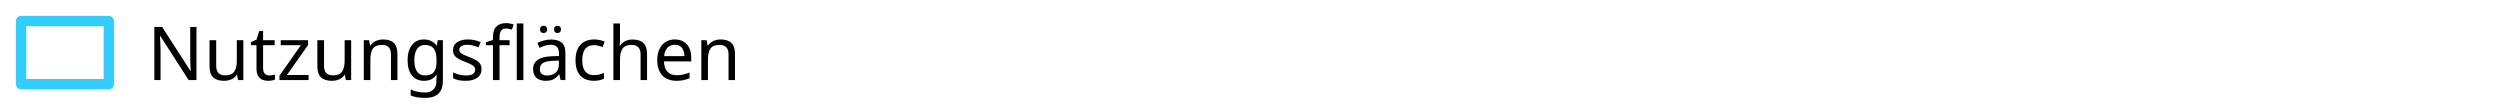
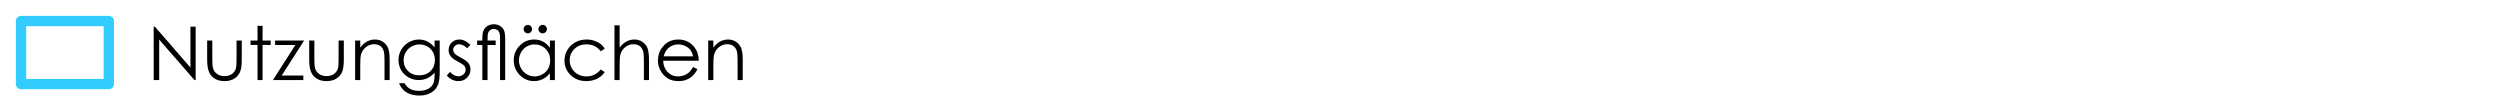
<svg xmlns="http://www.w3.org/2000/svg" width="100%" height="100%" viewBox="0 0 630 28" version="1.1" xml:space="preserve" style="fill-rule:evenodd;clip-rule:evenodd;stroke-linejoin:round;stroke-miterlimit:2;">
  <g transform="matrix(1,0,0,1,-2065.39,-1043.39)">
    <g id="Artboard5" transform="matrix(1,0,0,0.0883057,-838.944,1043.39)">
      <rect x="2904.33" y="0" width="630" height="307.704" style="fill:none;" />
-       <g transform="matrix(1.20867,0,0,13.6873,2901.92,-34.8358)">
-         <text x="32.674px" y="19.238px" style="font-family:'CenturyGothic', 'Century Gothic', sans-serif;font-size:15.513px;">Nutzungsﬂächen</text>
+       <g class="txt" transform="matrix(1.20867,0,0,13.6873,2901.92,-34.8358)">
+         <g transform="matrix(15.513,0,0,15.513,32.6744,19.2382)">
+           <path d="M0.088,-0L0.088,-0.718L0.104,-0.718L0.582,-0.168L0.582,-0.718L0.652,-0.718L0.652,-0L0.636,-0L0.162,-0.544L0.162,-0L0.088,-0Z" style="fill-rule:nonzero;" />
+         </g>
+         <g transform="matrix(15.513,0,0,15.513,44.1501,19.2382)">
+           <path d="M0.067,-0.531L0.136,-0.531L0.136,-0.283C0.136,-0.223 0.139,-0.181 0.146,-0.158C0.155,-0.126 0.174,-0.1 0.202,-0.081C0.229,-0.062 0.262,-0.053 0.3,-0.053C0.338,-0.053 0.371,-0.062 0.397,-0.08C0.424,-0.099 0.442,-0.123 0.452,-0.153C0.459,-0.173 0.462,-0.217 0.462,-0.283L0.462,-0.531L0.532,-0.531L0.532,-0.271C0.532,-0.197 0.524,-0.142 0.507,-0.105C0.49,-0.068 0.464,-0.039 0.429,-0.018C0.395,0.003 0.352,0.014 0.3,0.014C0.249,0.014 0.205,0.003 0.171,-0.018C0.136,-0.039 0.11,-0.068 0.093,-0.106C0.076,-0.143 0.067,-0.2 0.067,-0.275L0.067,-0.531Z" style="fill-rule:nonzero;" />
+         </g>
+         <g transform="matrix(15.513,0,0,15.513,53.5806,19.2382)">
+           <path d="M0.136,-0.729L0.204,-0.729L0.204,-0.531L0.313,-0.531L0.313,-0.472L0.204,-0.472L0.204,-0L0.136,-0L0.136,-0.472L0.042,-0.472L0.042,-0.531L0.136,-0.531L0.136,-0.729Z" style="fill-rule:nonzero;" />
+         </g>
+         <g transform="matrix(15.513,0,0,15.513,58.8374,19.2382)">
+           <path d="M0.033,-0.531L0.423,-0.531L0.122,-0.061L0.413,-0.061L0.413,-0L0.004,-0L0.305,-0.471L0.033,-0.471L0.033,-0.531Z" style="fill-rule:nonzero;" />
+         </g>
+         <g transform="matrix(15.513,0,0,15.513,65.4274,19.2382)">
+           <path d="M0.067,-0.531L0.136,-0.531L0.136,-0.283C0.136,-0.223 0.139,-0.181 0.146,-0.158C0.155,-0.126 0.174,-0.1 0.202,-0.081C0.229,-0.062 0.262,-0.053 0.3,-0.053C0.338,-0.053 0.371,-0.062 0.397,-0.08C0.424,-0.099 0.442,-0.123 0.452,-0.153C0.459,-0.173 0.462,-0.217 0.462,-0.283L0.462,-0.531L0.532,-0.531L0.532,-0.271C0.532,-0.197 0.524,-0.142 0.507,-0.105C0.49,-0.068 0.464,-0.039 0.429,-0.018C0.395,0.003 0.352,0.014 0.3,0.014C0.249,0.014 0.205,0.003 0.171,-0.018C0.136,-0.039 0.11,-0.068 0.093,-0.106C0.076,-0.143 0.067,-0.2 0.067,-0.275L0.067,-0.531Z" style="fill-rule:nonzero;" />
+         </g>
+         <g transform="matrix(15.513,0,0,15.513,74.8579,19.2382)">
+           <path d="M0.076,-0.531L0.145,-0.531L0.145,-0.436C0.172,-0.472 0.202,-0.5 0.235,-0.518C0.269,-0.536 0.305,-0.545 0.344,-0.545C0.383,-0.545 0.419,-0.535 0.449,-0.515C0.48,-0.494 0.503,-0.467 0.518,-0.433C0.532,-0.399 0.54,-0.346 0.54,-0.273L0.54,-0L0.471,-0L0.471,-0.253C0.471,-0.315 0.469,-0.355 0.464,-0.376C0.456,-0.411 0.44,-0.438 0.418,-0.455C0.396,-0.473 0.366,-0.482 0.33,-0.482C0.289,-0.482 0.252,-0.468 0.219,-0.441C0.186,-0.414 0.165,-0.38 0.154,-0.339C0.148,-0.313 0.145,-0.265 0.145,-0.195L0.145,-0L0.076,-0L0.076,-0.531Z" style="fill-rule:nonzero;" />
+         </g>
+         <g transform="matrix(15.513,0,0,15.513,84.3187,19.2382)">
+           <path d="M0.534,-0.531L0.603,-0.531L0.603,-0.108C0.603,-0.033 0.596,0.021 0.583,0.056C0.565,0.104 0.534,0.142 0.49,0.168C0.445,0.195 0.392,0.208 0.33,0.208C0.285,0.208 0.244,0.202 0.207,0.189C0.171,0.176 0.141,0.158 0.119,0.137C0.096,0.115 0.075,0.083 0.056,0.042L0.13,0.042C0.15,0.077 0.176,0.103 0.208,0.12C0.24,0.137 0.28,0.145 0.327,0.145C0.374,0.145 0.413,0.136 0.445,0.119C0.477,0.102 0.5,0.08 0.514,0.054C0.527,0.027 0.534,-0.015 0.534,-0.074L0.534,-0.101C0.508,-0.069 0.477,-0.044 0.44,-0.026C0.403,-0.009 0.363,-0 0.322,-0C0.273,-0 0.227,-0.012 0.184,-0.036C0.141,-0.061 0.107,-0.093 0.084,-0.134C0.061,-0.175 0.049,-0.22 0.049,-0.27C0.049,-0.319 0.061,-0.365 0.085,-0.407C0.11,-0.449 0.144,-0.483 0.187,-0.508C0.23,-0.533 0.276,-0.545 0.324,-0.545C0.363,-0.545 0.4,-0.537 0.435,-0.52C0.469,-0.504 0.502,-0.477 0.534,-0.439L0.534,-0.531ZM0.333,-0.479C0.294,-0.479 0.258,-0.47 0.225,-0.451C0.191,-0.432 0.165,-0.406 0.146,-0.373C0.128,-0.34 0.118,-0.305 0.118,-0.266C0.118,-0.208 0.138,-0.16 0.177,-0.122C0.216,-0.083 0.266,-0.064 0.329,-0.064C0.391,-0.064 0.442,-0.083 0.48,-0.121C0.518,-0.159 0.538,-0.208 0.538,-0.27C0.538,-0.31 0.529,-0.346 0.511,-0.377C0.494,-0.409 0.469,-0.433 0.437,-0.452C0.404,-0.47 0.37,-0.479 0.333,-0.479Z" style="fill-rule:nonzero;" />
+         </g>
+         <g transform="matrix(15.513,0,0,15.513,94.7566,19.2382)">
+           <path d="M0.343,-0.473L0.299,-0.428C0.263,-0.463 0.227,-0.481 0.192,-0.481C0.17,-0.481 0.151,-0.474 0.135,-0.459C0.119,-0.444 0.111,-0.427 0.111,-0.408C0.111,-0.39 0.118,-0.374 0.131,-0.358C0.144,-0.342 0.171,-0.324 0.213,-0.302C0.264,-0.276 0.299,-0.25 0.317,-0.226C0.335,-0.201 0.344,-0.174 0.344,-0.143C0.344,-0.099 0.328,-0.062 0.298,-0.032C0.267,-0.001 0.229,0.014 0.183,0.014C0.152,0.014 0.123,0.007 0.095,-0.006C0.067,-0.02 0.044,-0.038 0.026,-0.062L0.069,-0.11C0.104,-0.071 0.141,-0.051 0.18,-0.051C0.207,-0.051 0.231,-0.06 0.25,-0.078C0.269,-0.095 0.279,-0.116 0.279,-0.14C0.279,-0.159 0.272,-0.177 0.26,-0.192C0.247,-0.207 0.218,-0.226 0.174,-0.249C0.126,-0.273 0.093,-0.298 0.076,-0.322C0.058,-0.346 0.05,-0.373 0.05,-0.404C0.05,-0.445 0.064,-0.478 0.091,-0.505C0.119,-0.532 0.153,-0.545 0.196,-0.545C0.244,-0.545 0.294,-0.521 0.343,-0.473Z" style="fill-rule:nonzero;" />
+         </g>
+         <g transform="matrix(15.513,0,0,15.513,100.778,19.2382)">
+           <path d="M0.294,-0.531L0.294,-0.471L0.185,-0.471L0.185,-0L0.115,-0L0.115,-0.471L0.045,-0.471L0.045,-0.531L0.115,-0.531L0.115,-0.549C0.115,-0.604 0.12,-0.643 0.131,-0.667C0.142,-0.692 0.16,-0.711 0.184,-0.727C0.209,-0.742 0.237,-0.75 0.27,-0.75C0.302,-0.75 0.331,-0.742 0.355,-0.726C0.38,-0.71 0.397,-0.69 0.407,-0.667C0.417,-0.643 0.422,-0.601 0.422,-0.541L0.422,-0L0.353,-0L0.353,-0.545C0.353,-0.59 0.35,-0.62 0.345,-0.635C0.34,-0.651 0.33,-0.663 0.317,-0.673C0.303,-0.682 0.287,-0.687 0.269,-0.687C0.25,-0.687 0.234,-0.682 0.22,-0.672C0.207,-0.662 0.197,-0.648 0.191,-0.63C0.187,-0.617 0.185,-0.584 0.185,-0.531L0.294,-0.531Z" style="fill-rule:nonzero;" />
+         </g>
+         <g transform="matrix(15.513,0,0,15.513,108.3,19.2382)">
+           <path d="M0.605,-0.531L0.605,-0L0.538,-0L0.538,-0.091C0.509,-0.056 0.477,-0.03 0.442,-0.013C0.406,0.005 0.367,0.014 0.325,0.014C0.25,0.014 0.185,-0.014 0.132,-0.068C0.079,-0.123 0.052,-0.189 0.052,-0.267C0.052,-0.344 0.079,-0.409 0.133,-0.463C0.187,-0.518 0.251,-0.545 0.327,-0.545C0.37,-0.545 0.41,-0.536 0.445,-0.517C0.48,-0.499 0.511,-0.471 0.538,-0.434L0.538,-0.531L0.605,-0.531ZM0.332,-0.479C0.294,-0.479 0.259,-0.47 0.227,-0.451C0.195,-0.432 0.169,-0.406 0.15,-0.372C0.131,-0.338 0.122,-0.303 0.122,-0.265C0.122,-0.227 0.131,-0.192 0.15,-0.158C0.17,-0.123 0.195,-0.097 0.228,-0.078C0.26,-0.059 0.295,-0.049 0.332,-0.049C0.369,-0.049 0.405,-0.059 0.438,-0.078C0.472,-0.096 0.497,-0.122 0.515,-0.154C0.533,-0.186 0.542,-0.223 0.542,-0.263C0.542,-0.324 0.522,-0.376 0.482,-0.417C0.441,-0.458 0.391,-0.479 0.332,-0.479ZM0.242,-0.741C0.257,-0.741 0.271,-0.736 0.282,-0.725C0.293,-0.714 0.298,-0.7 0.298,-0.685C0.298,-0.669 0.293,-0.656 0.282,-0.645C0.271,-0.633 0.257,-0.628 0.242,-0.628C0.226,-0.628 0.213,-0.633 0.202,-0.645C0.191,-0.656 0.185,-0.669 0.185,-0.685C0.185,-0.7 0.191,-0.714 0.202,-0.725C0.213,-0.736 0.226,-0.741 0.242,-0.741ZM0.441,-0.741C0.457,-0.741 0.47,-0.736 0.481,-0.725C0.492,-0.714 0.498,-0.7 0.498,-0.685C0.498,-0.669 0.492,-0.656 0.481,-0.645C0.47,-0.633 0.457,-0.628 0.441,-0.628C0.425,-0.628 0.412,-0.633 0.401,-0.645C0.39,-0.656 0.384,-0.669 0.384,-0.685C0.384,-0.7 0.39,-0.714 0.401,-0.725C0.412,-0.736 0.425,-0.741 0.441,-0.741Z" style="fill-rule:nonzero;" />
+         </g>
+         <g transform="matrix(15.513,0,0,15.513,118.897,19.2382)">
+           <path d="M0.592,-0.421L0.538,-0.387C0.491,-0.449 0.427,-0.48 0.346,-0.48C0.281,-0.48 0.227,-0.46 0.185,-0.418C0.142,-0.376 0.121,-0.326 0.121,-0.266C0.121,-0.228 0.13,-0.191 0.15,-0.157C0.17,-0.123 0.197,-0.096 0.231,-0.078C0.265,-0.059 0.304,-0.049 0.346,-0.049C0.424,-0.049 0.488,-0.08 0.538,-0.143L0.592,-0.107C0.566,-0.069 0.532,-0.039 0.49,-0.018C0.447,0.003 0.398,0.014 0.343,0.014C0.259,0.014 0.19,-0.013 0.134,-0.066C0.079,-0.12 0.051,-0.185 0.051,-0.261C0.051,-0.313 0.064,-0.36 0.09,-0.405C0.116,-0.449 0.152,-0.483 0.197,-0.508C0.242,-0.533 0.293,-0.545 0.349,-0.545C0.384,-0.545 0.418,-0.54 0.45,-0.529C0.483,-0.518 0.511,-0.504 0.534,-0.487C0.556,-0.47 0.576,-0.448 0.592,-0.421Z" style="fill-rule:nonzero;" />
+         </g>
+         <g transform="matrix(15.513,0,0,15.513,128.934,19.2382)">
+           <path d="M0.076,-0.736L0.145,-0.736L0.145,-0.436C0.172,-0.472 0.203,-0.5 0.236,-0.518C0.269,-0.536 0.305,-0.545 0.344,-0.545C0.383,-0.545 0.419,-0.535 0.449,-0.515C0.48,-0.494 0.503,-0.467 0.518,-0.433C0.532,-0.399 0.54,-0.346 0.54,-0.273L0.54,-0L0.471,-0L0.471,-0.253C0.471,-0.315 0.469,-0.355 0.464,-0.376C0.455,-0.411 0.44,-0.438 0.418,-0.455C0.395,-0.473 0.366,-0.482 0.33,-0.482C0.289,-0.482 0.252,-0.468 0.219,-0.441C0.186,-0.414 0.165,-0.38 0.154,-0.339C0.148,-0.313 0.145,-0.265 0.145,-0.195L0.145,-0L0.076,-0L0.076,-0.736Z" style="fill-rule:nonzero;" />
+         </g>
+         <g transform="matrix(15.513,0,0,15.513,138.394,19.2382)">
+           <path d="M0.523,-0.176L0.581,-0.146C0.562,-0.109 0.54,-0.079 0.516,-0.056C0.491,-0.033 0.463,-0.016 0.432,-0.004C0.401,0.008 0.366,0.014 0.327,0.014C0.24,0.014 0.172,-0.015 0.124,-0.072C0.075,-0.128 0.05,-0.193 0.05,-0.264C0.05,-0.332 0.071,-0.392 0.112,-0.444C0.165,-0.511 0.235,-0.545 0.323,-0.545C0.414,-0.545 0.486,-0.511 0.54,-0.442C0.578,-0.393 0.598,-0.333 0.599,-0.26L0.121,-0.26C0.122,-0.199 0.142,-0.148 0.18,-0.109C0.218,-0.069 0.265,-0.049 0.321,-0.049C0.348,-0.049 0.374,-0.054 0.4,-0.063C0.426,-0.073 0.447,-0.085 0.465,-0.101C0.483,-0.116 0.503,-0.142 0.523,-0.176ZM0.523,-0.319C0.514,-0.356 0.501,-0.385 0.484,-0.407C0.466,-0.429 0.443,-0.446 0.414,-0.459C0.386,-0.473 0.356,-0.479 0.324,-0.479C0.272,-0.479 0.227,-0.463 0.19,-0.429C0.162,-0.405 0.141,-0.368 0.127,-0.319L0.523,-0.319Z" style="fill-rule:nonzero;" />
+         </g>
+         <g transform="matrix(15.513,0,0,15.513,148.476,19.2382)">
+           <path d="M0.076,-0.531L0.145,-0.531L0.145,-0.436C0.172,-0.472 0.202,-0.5 0.235,-0.518C0.269,-0.536 0.305,-0.545 0.344,-0.545C0.383,-0.545 0.419,-0.535 0.449,-0.515C0.48,-0.494 0.503,-0.467 0.518,-0.433C0.532,-0.399 0.54,-0.346 0.54,-0.273L0.54,-0L0.471,-0L0.471,-0.253C0.471,-0.315 0.469,-0.355 0.464,-0.376C0.456,-0.411 0.44,-0.438 0.418,-0.455C0.396,-0.473 0.366,-0.482 0.33,-0.482C0.289,-0.482 0.252,-0.468 0.219,-0.441C0.186,-0.414 0.165,-0.38 0.154,-0.339C0.148,-0.313 0.145,-0.265 0.145,-0.195L0.145,-0L0.076,-0L0.076,-0.531Z" style="fill-rule:nonzero;" />
+         </g>
      </g>
      <g transform="matrix(1,0,0,11.3243,838.944,-11815.6)">
        <path d="M2094.11,1048.69C2094.11,1047.97 2093.52,1047.39 2092.81,1047.39L2070.69,1047.39C2069.97,1047.39 2069.39,1047.97 2069.39,1048.69L2069.39,1064.56C2069.39,1065.28 2069.97,1065.86 2070.69,1065.86L2092.81,1065.86C2093.52,1065.86 2094.11,1065.28 2094.11,1064.56L2094.11,1048.69ZM2091.51,1049.99L2071.99,1049.99L2071.99,1063.27L2091.51,1063.27L2091.51,1049.99Z" style="fill:rgb(51,204,255);" />
      </g>
    </g>
  </g>
</svg>
